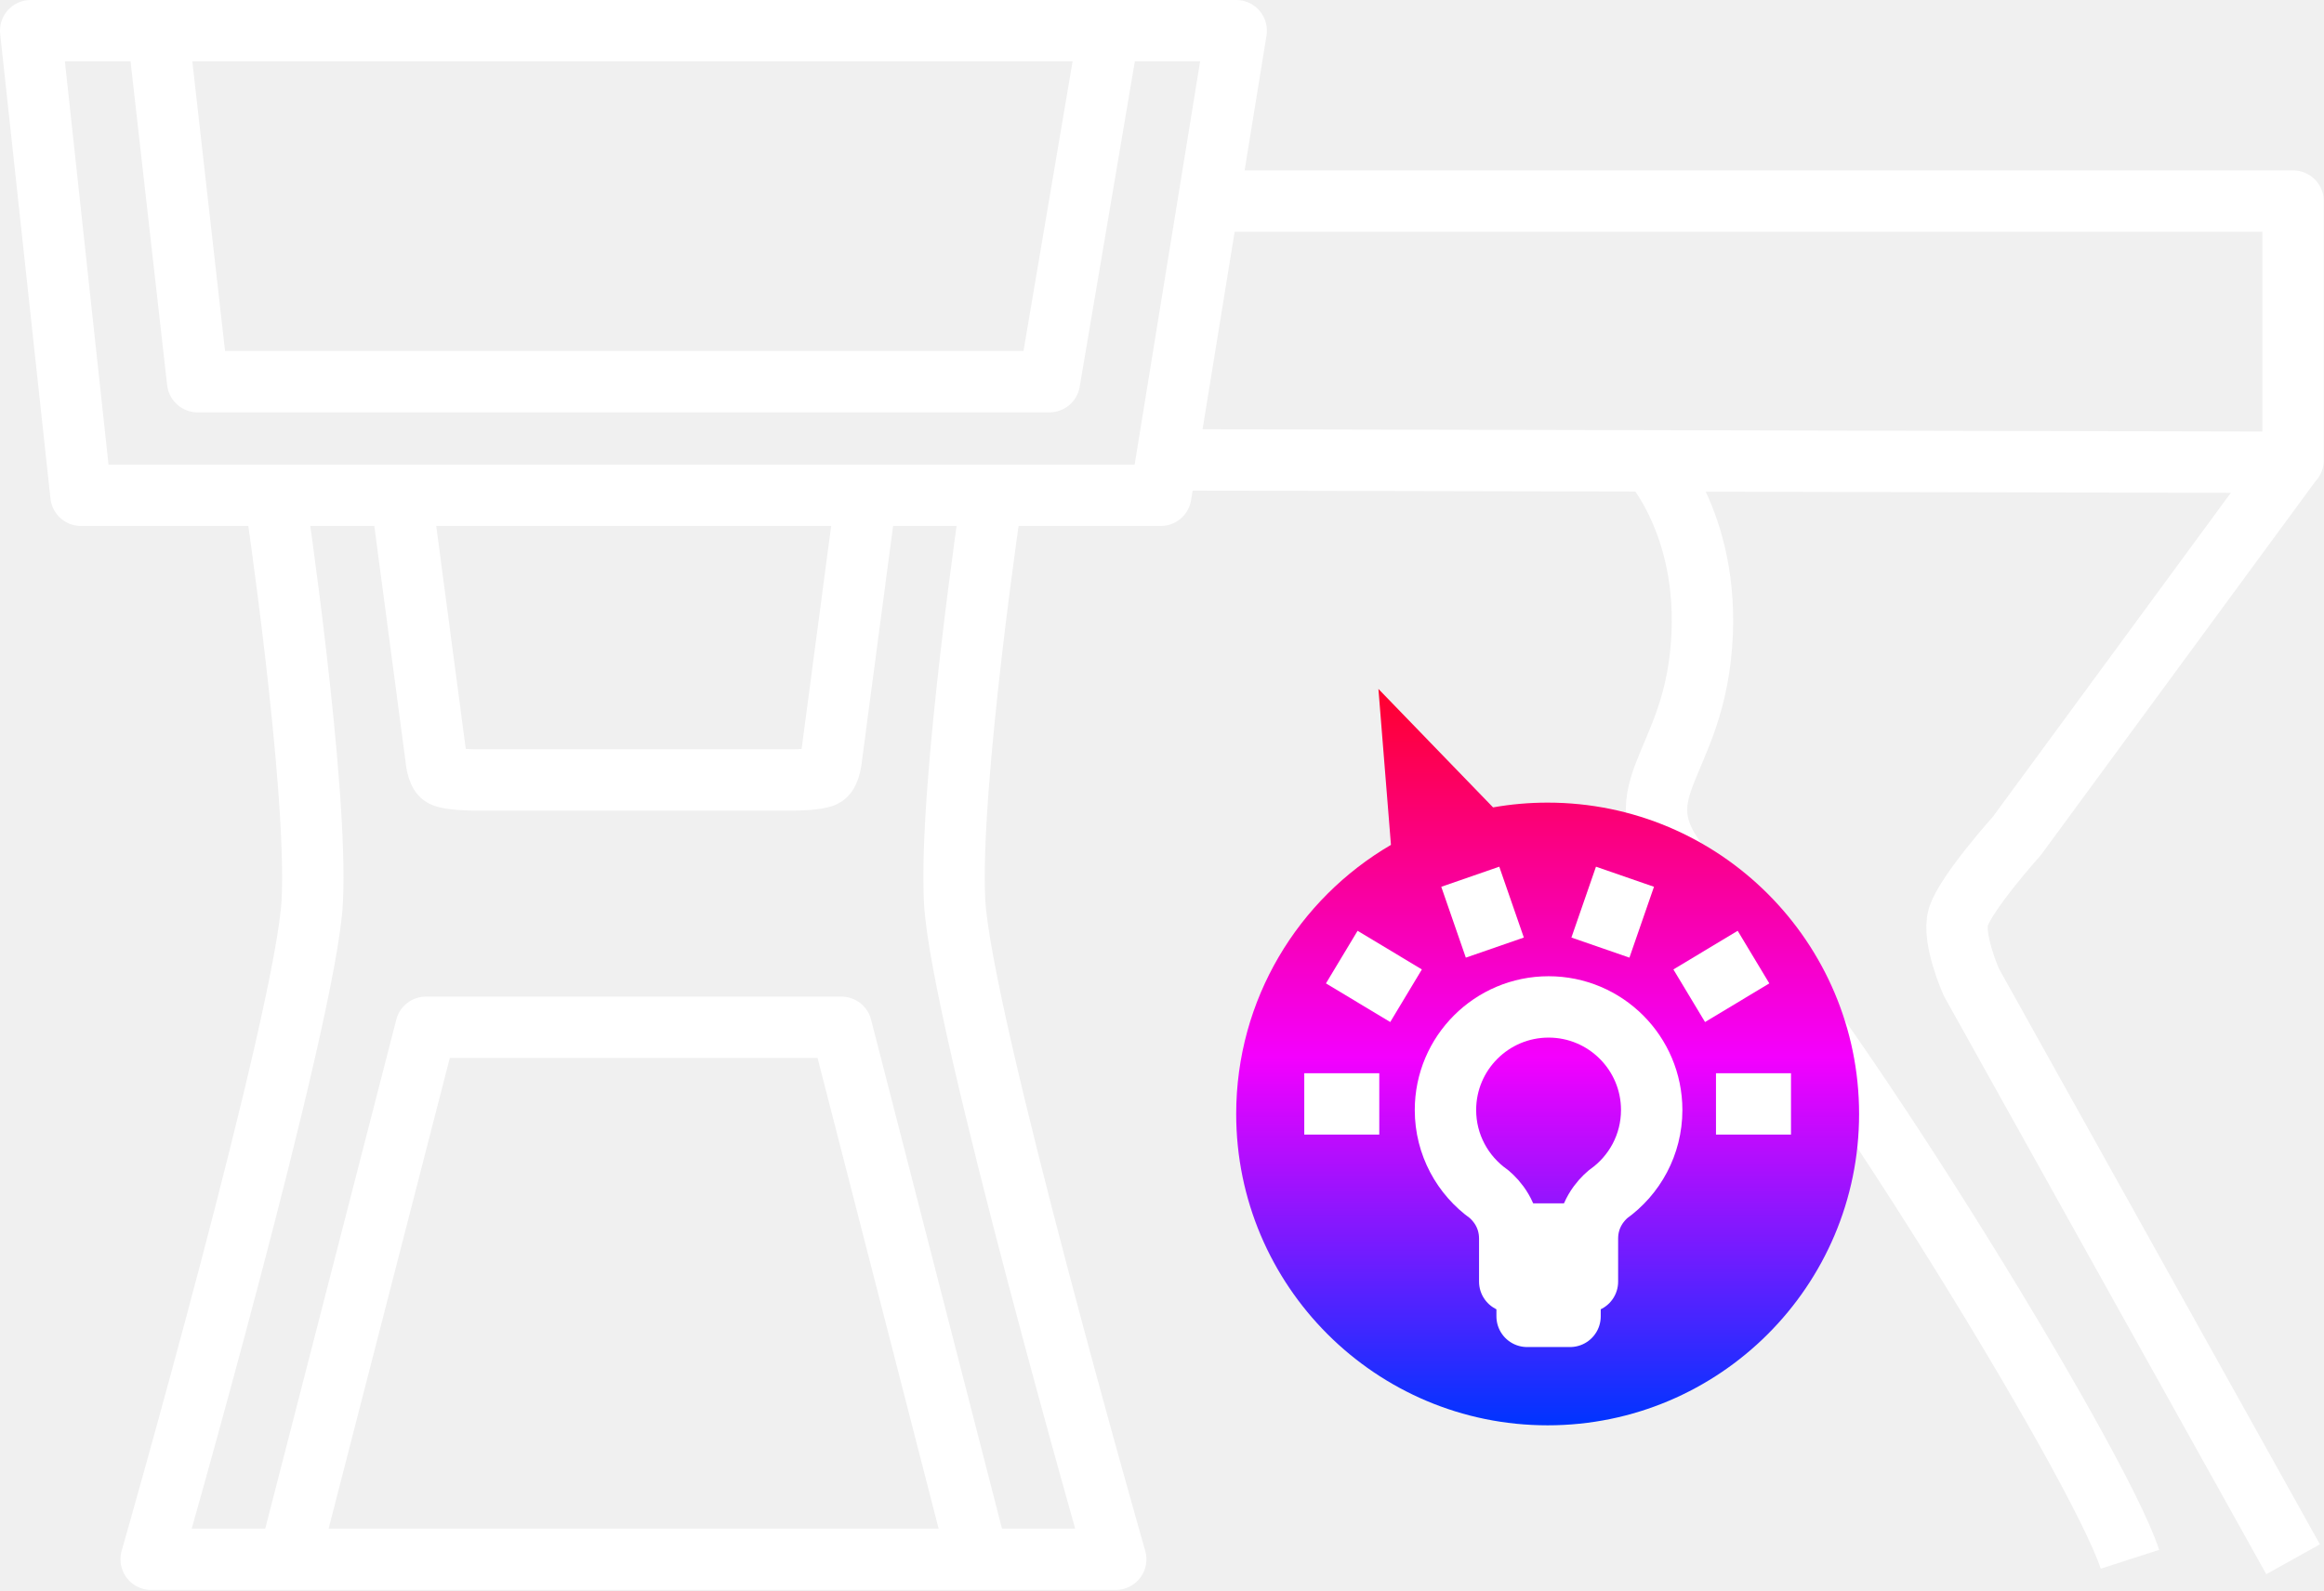
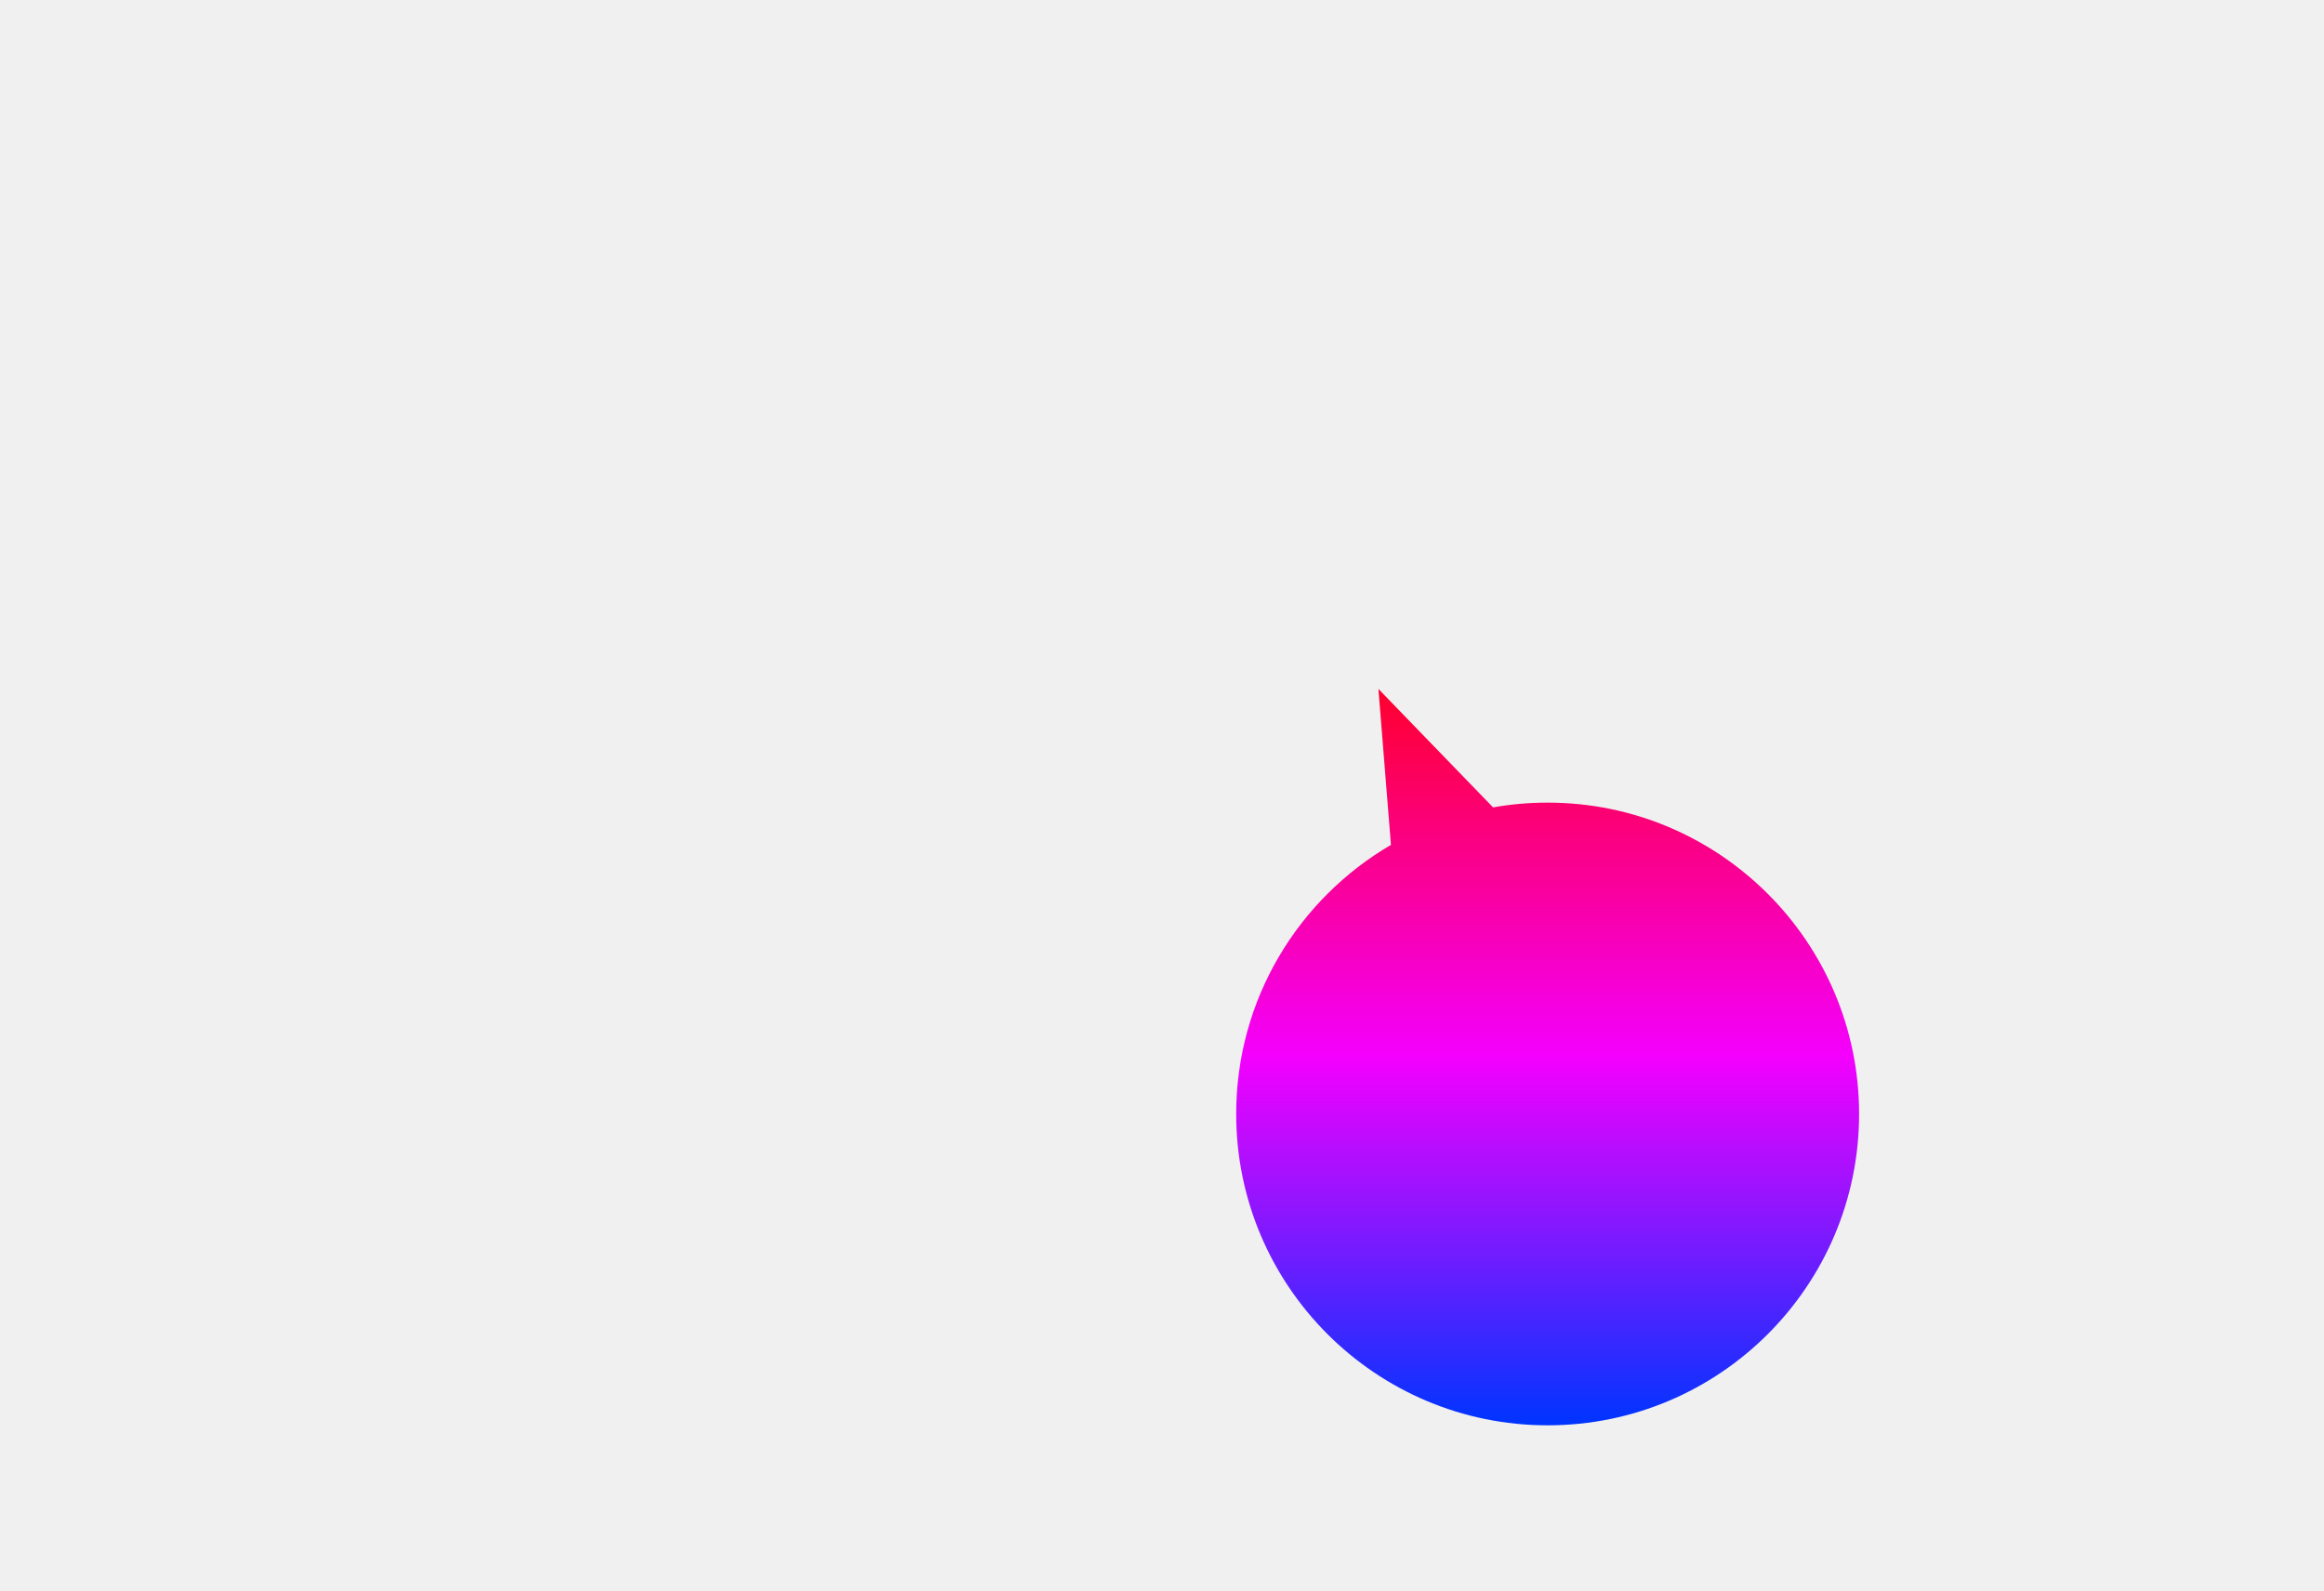
<svg xmlns="http://www.w3.org/2000/svg" width="100%" height="100%" viewBox="0 0 1893 1296" version="1.1" xml:space="preserve" style="fill-rule:evenodd;clip-rule:evenodd;stroke-linejoin:round;stroke-miterlimit:1.5;">
  <g transform="matrix(1,0,0,1,-1715.62,-683.231)">
-     <path d="M2700.02,847.08L3583.44,847.08L3583.44,1058.28L3583.44,1057.94L3358.44,1364.34C3358.44,1364.34 3316.97,1410.53 3310.79,1430.38C3305.42,1447.58 3321.31,1483.4 3321.31,1483.4L3583.44,1953.7" style="fill:none;stroke:white;stroke-width:50px;" />
-     <path d="M2665.79,1057.94L3583.44,1059.89" style="fill:none;stroke:white;stroke-width:50px;" />
+     <path d="M2700.02,847.08L3583.44,847.08L3583.44,1058.28L3583.44,1057.94L3358.44,1364.34C3358.44,1364.34 3316.97,1410.53 3310.79,1430.38C3305.42,1447.58 3321.31,1483.4 3321.31,1483.4L3583.44,1953.7" style="fill:none;stroke:current-color;stroke-width:50px;" />
+     <path d="M2665.79,1057.94L3583.44,1059.89" style="fill:none;stroke:current-color;stroke-width:50px;" />
    <g transform="matrix(1,0,0,1,2.7085,0)">
-       <path d="M1936.86,1086.78C1936.86,1086.78 1972.06,1323.18 1967.26,1417.6C1962.46,1512.02 1836.04,1953.7 1836.04,1953.7L2621.72,1953.7C2621.72,1953.7 2495.3,1512.02 2490.49,1417.6C2485.69,1323.18 2520.9,1086.78 2520.9,1086.78" style="fill:none;stroke:white;stroke-width:50px;" />
+       <path d="M1936.86,1086.78C1936.86,1086.78 1972.06,1323.18 1967.26,1417.6C1962.46,1512.02 1836.04,1953.7 1836.04,1953.7L2621.72,1953.7C2621.72,1953.7 2495.3,1512.02 2490.49,1417.6C2485.69,1323.18 2520.9,1086.78 2520.9,1086.78" style="fill:none;stroke:current-color;stroke-width:50px;" />
    </g>
-     <path d="M2722.56,708.231L1740.62,708.231L1781.58,1086.78L2661.11,1086.78L2722.56,708.231Z" style="fill:none;stroke:white;stroke-width:50px;" />
+     <path d="M2722.56,708.231L1740.62,708.231L1781.58,1086.78L2661.11,1086.78L2722.56,708.231Z" style="fill:none;stroke:current-color;stroke-width:50px;" />
    <g transform="matrix(0.788855,0,0,0.788855,471.187,149.539)">
-       <path d="M1740.62,708.231L1781.58,1070.77L2661.11,1070.77L2722.56,708.231" style="fill:none;stroke:white;stroke-width:63.38px;" />
+       <path d="M1740.62,708.231L1781.58,1070.77L2661.11,1070.77L2722.56,708.231" style="fill:none;stroke:current-color;stroke-width:63.38px;" />
    </g>
-     <path d="M3059.92,1058.68C3059.92,1058.68 3112.23,1114.35 3100.71,1218.05C3089.18,1321.75 3022.61,1331.99 3107.11,1413.92C3191.6,1495.86 3424.93,1874.32 3450.53,1953.7" style="fill:none;stroke:white;stroke-width:50px;" />
+     <path d="M3059.92,1058.68C3059.92,1058.68 3112.23,1114.35 3100.71,1218.05C3089.18,1321.75 3022.61,1331.99 3107.11,1413.92C3191.6,1495.86 3424.93,1874.32 3450.53,1953.7" style="fill:none;stroke:current-color;stroke-width:50px;" />
    <g transform="matrix(0.810996,0,0,0.810996,421.818,205.405)">
-       <path d="M1998.28,1086.78L2033.21,1350.43C2033.21,1350.43 2034.23,1365.52 2039.84,1368.84C2046.13,1372.56 2070.93,1372.77 2070.93,1372.77L2392.87,1372.77C2392.87,1372.77 2417.21,1372.71 2423.48,1368.84C2429.3,1365.25 2430.49,1349.57 2430.49,1349.57L2465.31,1086.78" style="fill:none;stroke:white;stroke-width:61.65px;" />
+       <path d="M1998.28,1086.78L2033.21,1350.43C2033.21,1350.43 2034.23,1365.52 2039.84,1368.84C2046.13,1372.56 2070.93,1372.77 2070.93,1372.77L2392.87,1372.77C2392.87,1372.77 2417.21,1372.71 2423.48,1368.84C2429.3,1365.25 2430.49,1349.57 2430.49,1349.57L2465.31,1086.78" style="fill:none;stroke:current-color;stroke-width:61.65px;" />
    </g>
    <g transform="matrix(0.864698,0,0,-0.864698,301.956,2707.27)">
-       <path d="M1907.13,871.485L2036.17,1372.77L2427.41,1372.77L2556.31,871.485" style="fill:none;stroke:white;stroke-width:57.82px;" />
+       <path d="M1907.13,871.485L2036.17,1372.77L2427.41,1372.77L2556.31,871.485" style="fill:none;stroke:current-color;stroke-width:57.82px;" />
    </g>
    <g transform="matrix(1.66683,0,0,1.66683,-1687.33,-617.828)">
      <path d="M2771.2,1175.23C2779.86,1173.7 2788.77,1172.9 2797.87,1172.9C2881.87,1172.9 2950.07,1241.1 2950.07,1325.1C2950.07,1409.1 2881.87,1477.29 2797.87,1477.29C2713.87,1477.29 2645.67,1409.1 2645.67,1325.1C2645.67,1269 2676.08,1219.96 2721.3,1193.56L2715.17,1117.32L2771.2,1175.23Z" style="fill:url(#_Linear2_566);" />
    </g>
    <g transform="matrix(1.50669,0,0,1.50669,-1238.51,-404.718)">
      <g transform="matrix(0.76874,0,0,0.76874,647.034,331.611)">
-         <path d="M2755.95,1347.94C2737.44,1334.79 2725.35,1313.18 2725.35,1288.77C2725.35,1248.75 2757.85,1216.26 2797.87,1216.26C2837.89,1216.26 2870.38,1248.75 2870.38,1288.77C2870.38,1313.18 2858.3,1334.79 2839.78,1347.94C2834.77,1352.16 2825.19,1362.43 2825.19,1379.25L2825.19,1409.5L2770.55,1409.5L2770.55,1379.25C2770.55,1362.43 2760.97,1352.16 2755.95,1347.94Z" style="fill:none;stroke:white;stroke-width:43.17px;" />
-         <rect x="2782.77" y="1409.5" width="30.189" height="24.438" style="fill:none;stroke:white;stroke-width:43.17px;" />
-         <path d="M2770.43,1376.04L2825.29,1376.04" style="fill:none;stroke:white;stroke-width:43.17px;" />
+         <path d="M2755.95,1347.94C2737.44,1334.79 2725.35,1313.18 2725.35,1288.77C2725.35,1248.75 2757.85,1216.26 2797.87,1216.26C2837.89,1216.26 2870.38,1248.75 2870.38,1288.77C2870.38,1313.18 2858.3,1334.79 2839.78,1347.94C2834.77,1352.16 2825.19,1362.43 2825.19,1379.25L2825.19,1409.5L2770.55,1409.5L2770.55,1379.25C2770.55,1362.43 2760.97,1352.16 2755.95,1347.94Z" style="fill:none;stroke:current-color;stroke-width:43.17px;" />
+         <rect x="2782.77" y="1409.5" width="30.189" height="24.438" style="fill:none;stroke:current-color;stroke-width:43.17px;" />
+         <path d="M2770.43,1376.04L2825.29,1376.04" style="fill:none;stroke:current-color;stroke-width:43.17px;" />
      </g>
      <g transform="matrix(1,0,0,1,-5.69389,-4.89244)">
-         <path d="M2671.48,1323.94L2712.03,1323.94" style="fill:none;stroke:white;stroke-width:33.19px;" />
+         <path d="M2671.48,1323.94L2712.03,1323.94" style="fill:none;stroke:current-color;stroke-width:33.19px;" />
      </g>
      <g transform="matrix(-1,0,0,1,5600.4,-4.89244)">
-         <path d="M2671.48,1323.94L2712.03,1323.94" style="fill:none;stroke:white;stroke-width:33.19px;" />
+         <path d="M2671.48,1323.94L2712.03,1323.94" style="fill:none;stroke:current-color;stroke-width:33.19px;" />
      </g>
      <g transform="matrix(0.856945,0.515407,-0.515407,0.856945,1079.12,-1271.79)">
-         <path d="M2671.48,1323.94L2712.03,1323.94" style="fill:none;stroke:white;stroke-width:33.19px;" />
+         <path d="M2671.48,1323.94L2712.03,1323.94" style="fill:none;stroke:current-color;stroke-width:33.19px;" />
      </g>
      <g transform="matrix(-0.856945,0.515407,0.515407,0.856945,4515.59,-1271.79)">
-         <path d="M2671.48,1323.94L2712.03,1323.94" style="fill:none;stroke:white;stroke-width:33.19px;" />
+         <path d="M2671.48,1323.94L2712.03,1323.94" style="fill:none;stroke:current-color;stroke-width:33.19px;" />
      </g>
      <g transform="matrix(0.327451,0.944868,-0.944868,0.327451,3131.7,-1761.52)">
-         <path d="M2671.48,1323.94L2712.03,1323.94" style="fill:none;stroke:white;stroke-width:33.19px;" />
+         <path d="M2671.48,1323.94L2712.03,1323.94" style="fill:none;stroke:current-color;stroke-width:33.19px;" />
      </g>
      <g transform="matrix(-0.327451,0.944868,0.944868,0.327451,2463,-1761.52)">
-         <path d="M2671.48,1323.94L2712.03,1323.94" style="fill:none;stroke:white;stroke-width:33.19px;" />
+         <path d="M2671.48,1323.94L2712.03,1323.94" style="fill:none;stroke:current-color;stroke-width:33.19px;" />
      </g>
    </g>
  </g>
  <defs>
    <linearGradient id="_Linear2_566" x1="100%" y1="100%">
      <stop offset="0%" stop-color="rgb(0,52,255)" stop-opacity="1">
        <animate attributeName="stop-color" values="rgb(0,52,255);rgb(244,0,254);rgb(255,0,45);rgb(227,204,33);rgb(66,214,85);rgb(107,201,189);rgb(0,234,255);rgb(0,52,255)" dur="3s" repeatCount="indefinite" />
      </stop>
      <stop offset="50%" stop-color="rgb(244,0,254)" stop-opacity="1">
        <animate attributeName="stop-color" values="rgb(244,0,254);rgb(255,0,45);rgb(227,204,33);rgb(66,214,85);rgb(107,201,189);rgb(0,234,255);rgb(0,52,255);rgb(244,0,254)" dur="3s" repeatCount="indefinite" />
      </stop>
      <stop offset="100%" stop-color="rgb(255,0,45)" stop-opacity="1">
        <animate attributeName="stop-color" values="rgb(255,0,45);rgb(227,204,33);rgb(66,214,85);rgb(107,201,189);rgb(0,234,255);rgb(0,52,255);rgb(244,0,254);rgb(255,0,45)" dur="3s" repeatCount="indefinite" />
      </stop>
    </linearGradient>
  </defs>
</svg>
